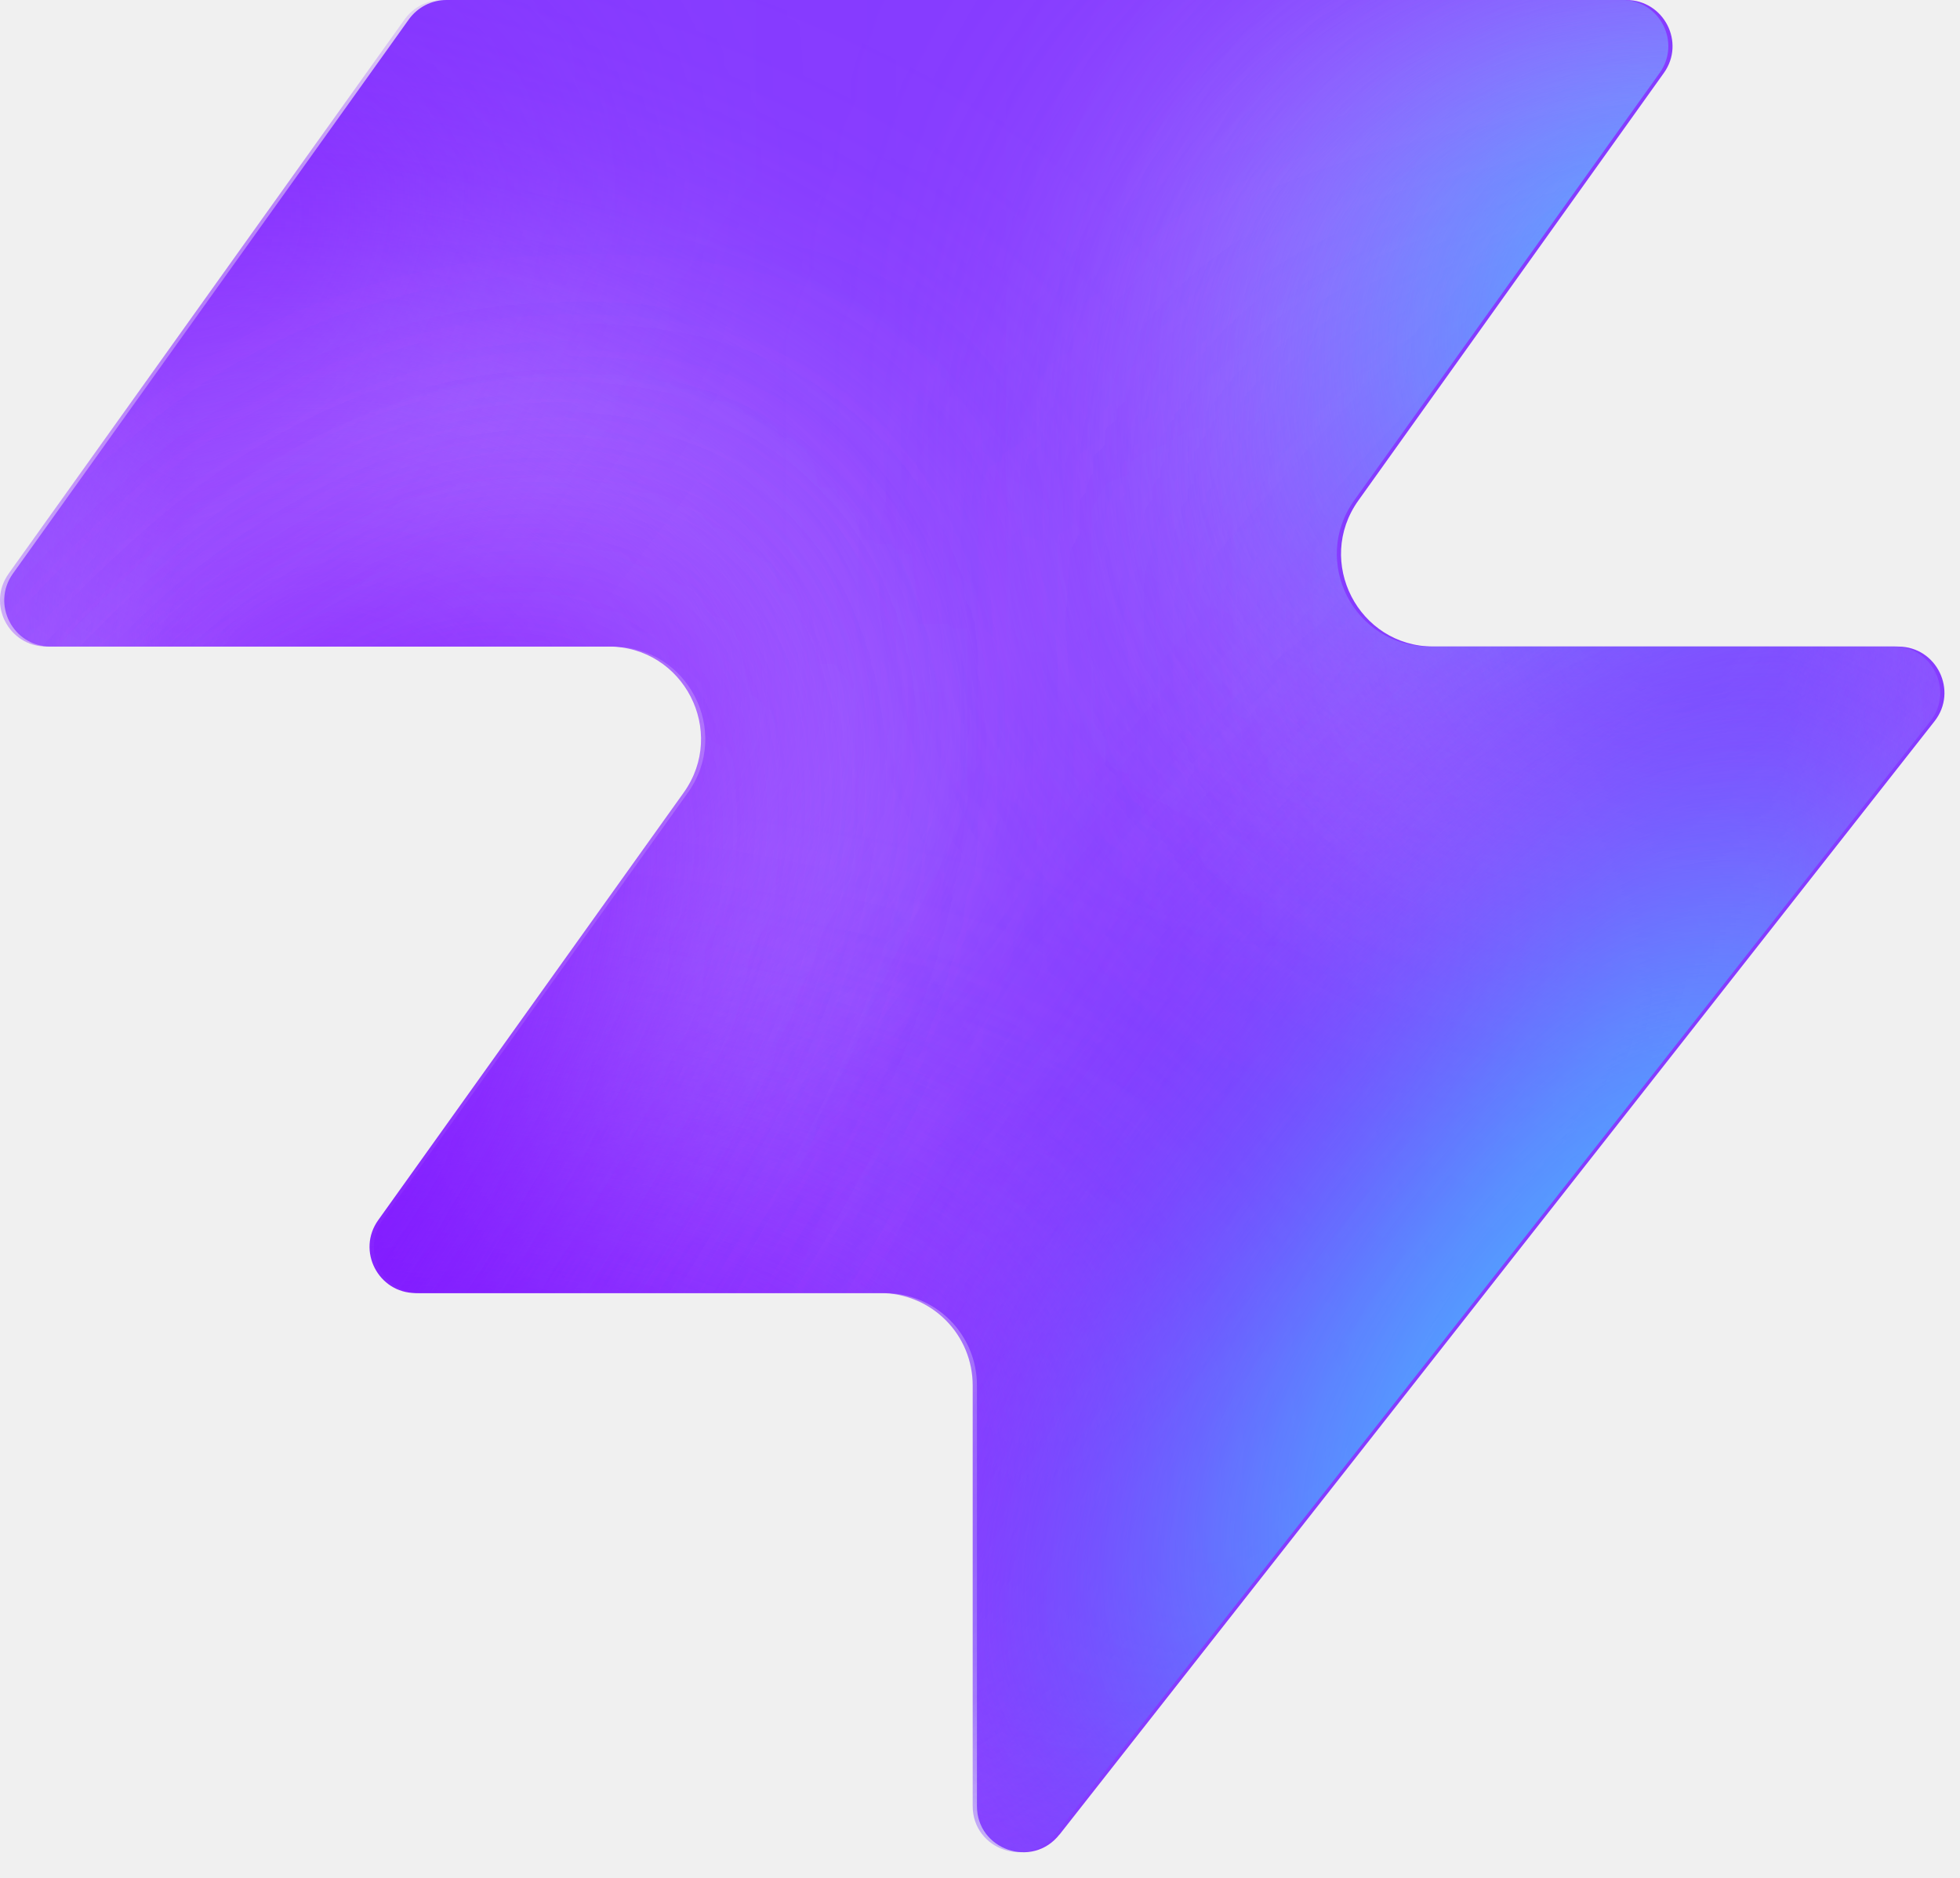
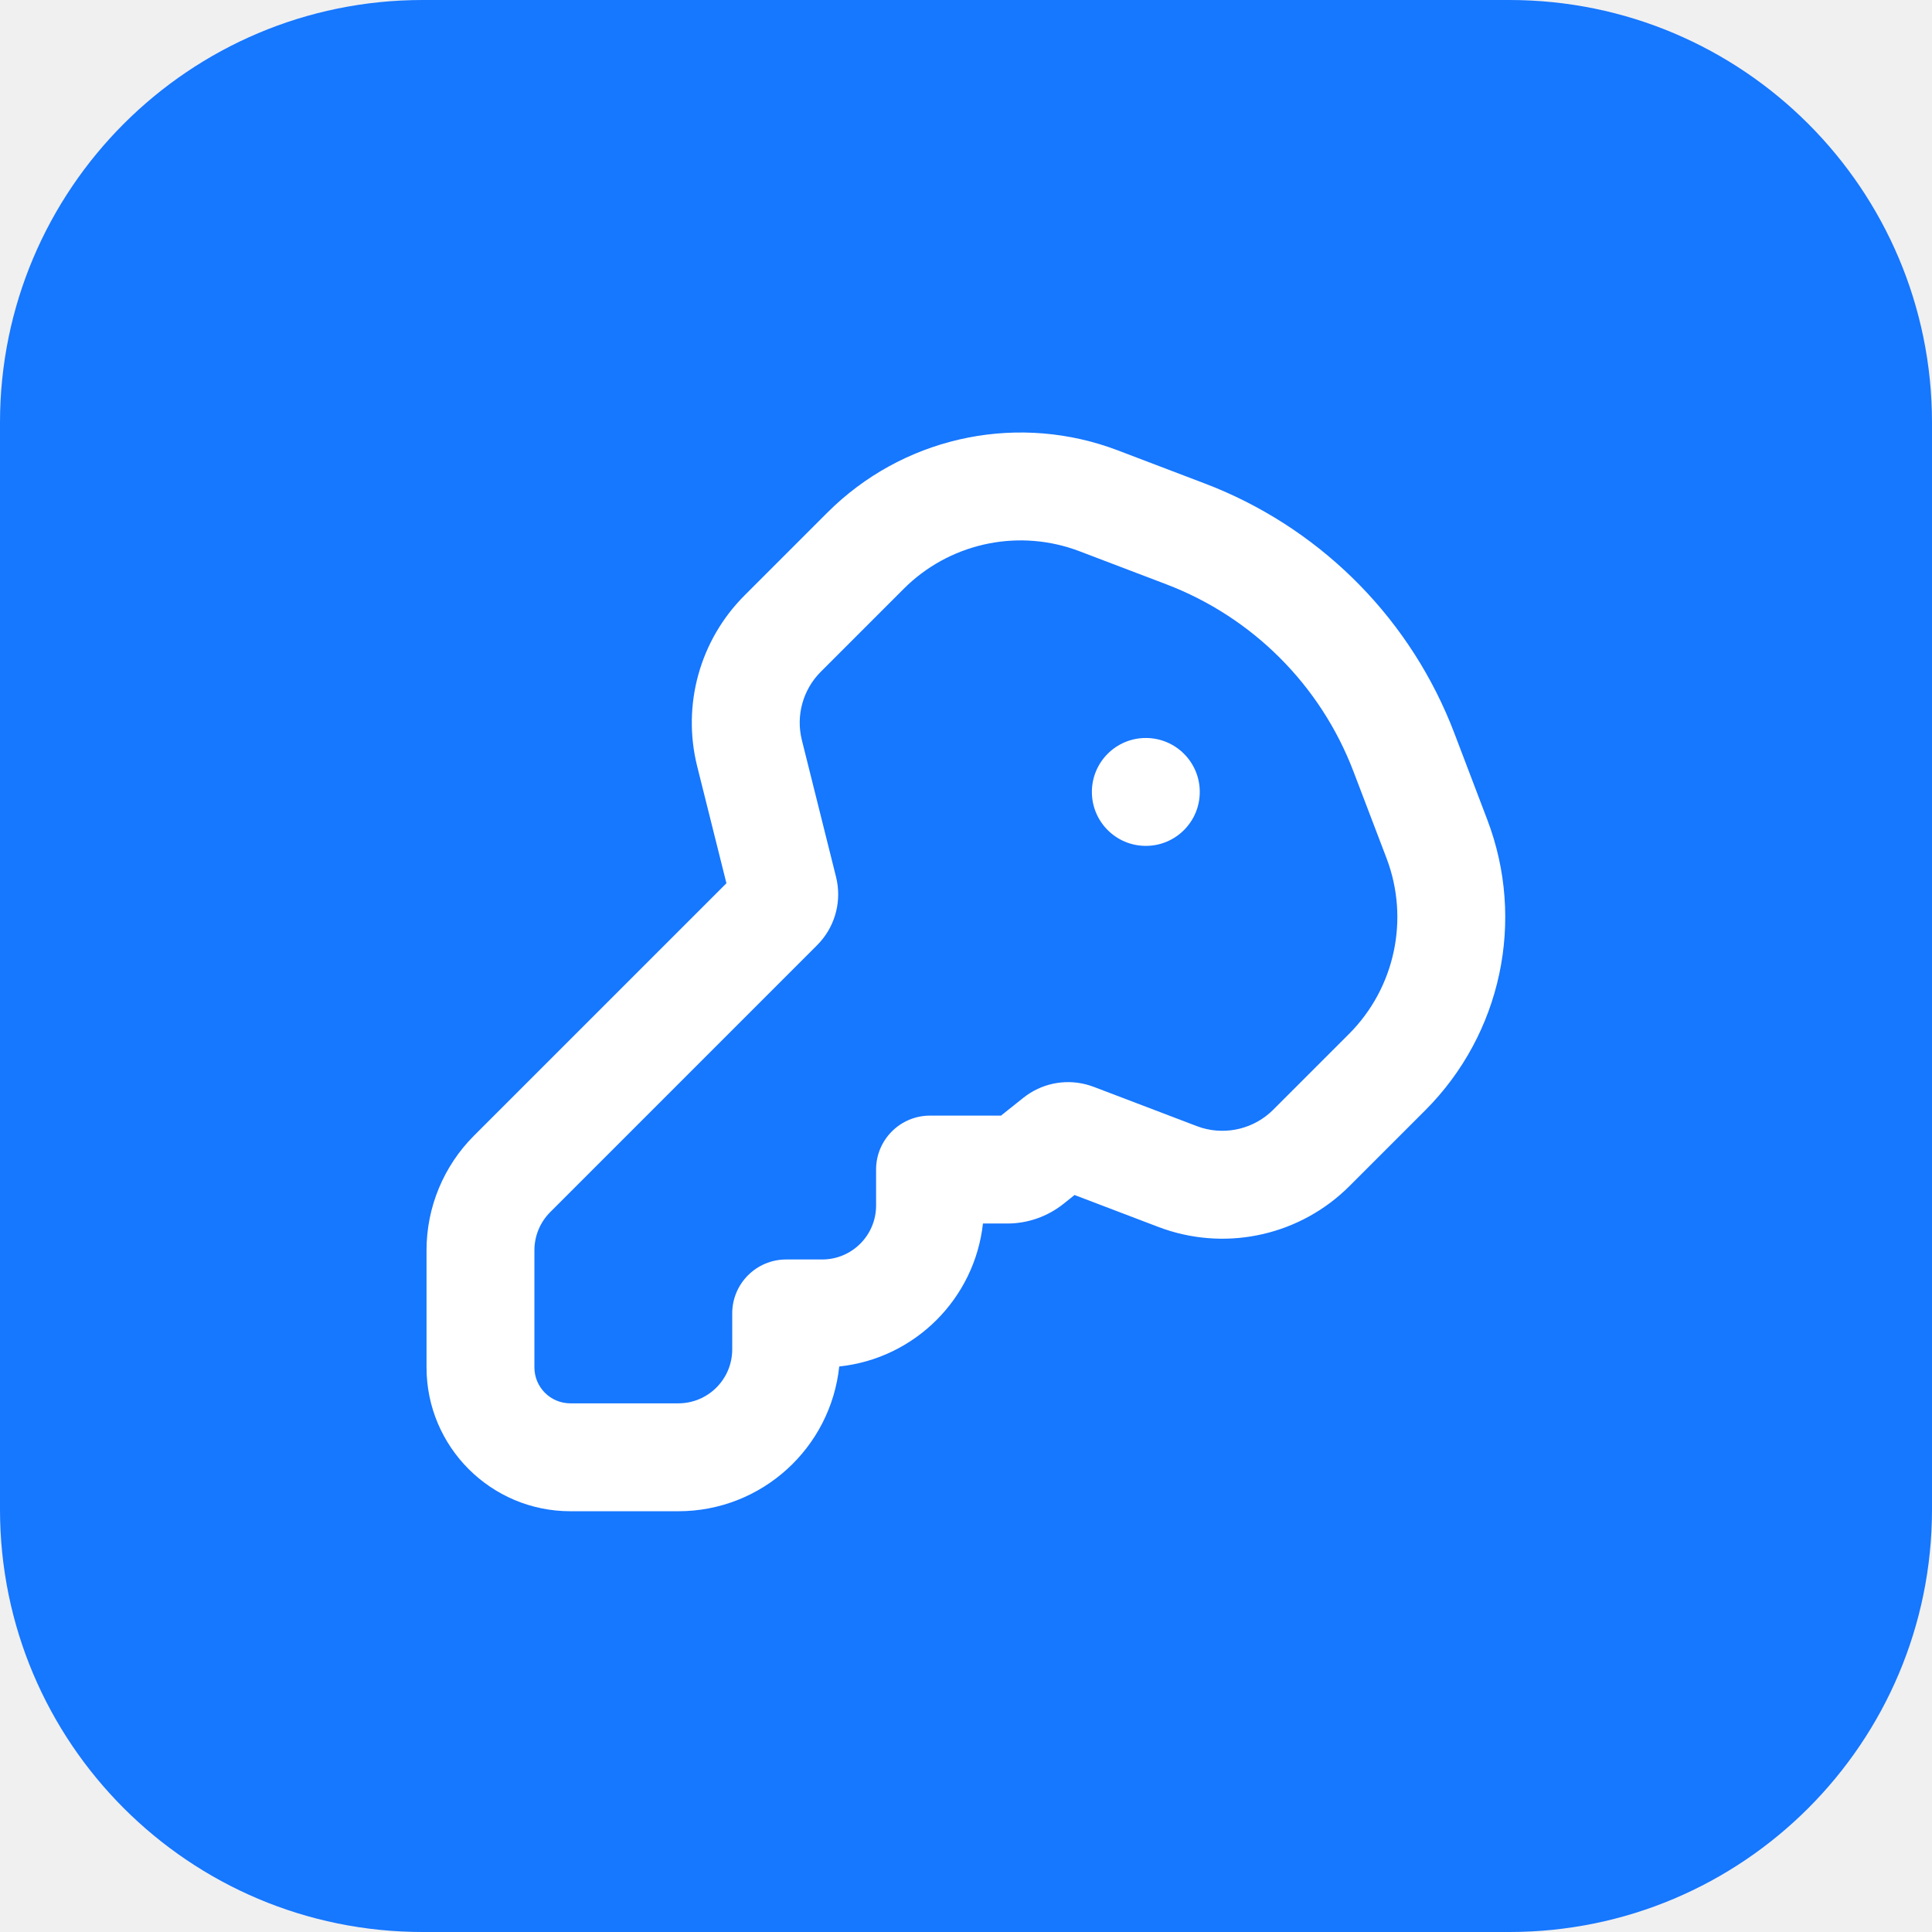
- <svg xmlns="http://www.w3.org/2000/svg" width="48" height="46" fill="none" viewBox="0 0 48 46">
-   <path fill="#863bff" d="M25.946 44.938c-.664.845-2.021.375-2.021-.698V33.937a2.26 2.26 0 0 0-2.262-2.262H10.287c-.92 0-1.456-1.04-.92-1.788l7.48-10.471c1.07-1.497 0-3.578-1.842-3.578H1.237c-.92 0-1.456-1.04-.92-1.788L10.013.474c.214-.297.556-.474.92-.474h28.894c.92 0 1.456 1.04.92 1.788l-7.48 10.471c-1.07 1.498 0 3.579 1.842 3.579h11.377c.943 0 1.473 1.088.89 1.83L25.947 44.94z" style="fill:#863bff;fill:color(display-p3 .525 .23 1);fill-opacity:1" />
-   <mask id="a" width="48" height="46" x="0" y="0" maskUnits="userSpaceOnUse" style="mask-type:alpha">
-     <path fill="#000" d="M25.842 44.938c-.664.844-2.021.375-2.021-.698V33.937a2.26 2.26 0 0 0-2.262-2.262H10.183c-.92 0-1.456-1.04-.92-1.788l7.48-10.471c1.07-1.498 0-3.579-1.842-3.579H1.133c-.92 0-1.456-1.04-.92-1.787L9.91.473c.214-.297.556-.474.92-.474h28.894c.92 0 1.456 1.04.92 1.788l-7.48 10.471c-1.07 1.498 0 3.578 1.842 3.578h11.377c.943 0 1.473 1.088.89 1.832L25.843 44.94z" style="fill:#000;fill-opacity:1" />
-   </mask>
-   <g mask="url(#a)">
-     <g filter="url(#b)">
-       <ellipse cx="5.508" cy="14.704" fill="#ede6ff" rx="5.508" ry="14.704" style="fill:#ede6ff;fill:color(display-p3 .927 .903 1);fill-opacity:1" transform="matrix(.00324 1 1 -.00324 -4.47 31.516)" />
-     </g>
-     <g filter="url(#c)">
-       <ellipse cx="10.399" cy="29.851" fill="#ede6ff" rx="10.399" ry="29.851" style="fill:#ede6ff;fill:color(display-p3 .927 .903 1);fill-opacity:1" transform="matrix(.00324 1 1 -.00324 -39.328 7.883)" />
-     </g>
-     <g filter="url(#d)">
-       <ellipse cx="5.508" cy="30.487" fill="#7e14ff" rx="5.508" ry="30.487" style="fill:#7e14ff;fill:color(display-p3 .492 .077 1);fill-opacity:1" transform="rotate(89.814 -25.913 -14.639)scale(1 -1)" />
-     </g>
-     <g filter="url(#e)">
-       <ellipse cx="5.508" cy="30.599" fill="#7e14ff" rx="5.508" ry="30.599" style="fill:#7e14ff;fill:color(display-p3 .492 .077 1);fill-opacity:1" transform="rotate(89.814 -32.644 -3.334)scale(1 -1)" />
-     </g>
-     <g filter="url(#f)">
-       <ellipse cx="5.508" cy="30.599" fill="#7e14ff" rx="5.508" ry="30.599" style="fill:#7e14ff;fill:color(display-p3 .492 .077 1);fill-opacity:1" transform="matrix(.00324 1 1 -.00324 -34.34 30.47)" />
-     </g>
-     <g filter="url(#g)">
-       <ellipse cx="14.072" cy="22.078" fill="#ede6ff" rx="14.072" ry="22.078" style="fill:#ede6ff;fill:color(display-p3 .927 .903 1);fill-opacity:1" transform="rotate(93.35 24.506 48.493)scale(-1 1)" />
-     </g>
-     <g filter="url(#h)">
-       <ellipse cx="3.47" cy="21.501" fill="#7e14ff" rx="3.47" ry="21.501" style="fill:#7e14ff;fill:color(display-p3 .492 .077 1);fill-opacity:1" transform="rotate(89.009 28.708 47.59)scale(-1 1)" />
-     </g>
-     <g filter="url(#i)">
-       <ellipse cx="3.47" cy="21.501" fill="#7e14ff" rx="3.47" ry="21.501" style="fill:#7e14ff;fill:color(display-p3 .492 .077 1);fill-opacity:1" transform="rotate(89.009 28.708 47.59)scale(-1 1)" />
-     </g>
-     <g filter="url(#j)">
-       <ellipse cx=".387" cy="8.972" fill="#7e14ff" rx="4.407" ry="29.108" style="fill:#7e14ff;fill:color(display-p3 .492 .077 1);fill-opacity:1" transform="rotate(39.51 .387 8.972)" />
-     </g>
-     <g filter="url(#k)">
-       <ellipse cx="47.523" cy="-6.092" fill="#7e14ff" rx="4.407" ry="29.108" style="fill:#7e14ff;fill:color(display-p3 .492 .077 1);fill-opacity:1" transform="rotate(37.892 47.523 -6.092)" />
-     </g>
-     <g filter="url(#l)">
-       <ellipse cx="41.412" cy="6.333" fill="#47bfff" rx="5.971" ry="9.665" style="fill:#47bfff;fill:color(display-p3 .28 .748 1);fill-opacity:1" transform="rotate(37.892 41.412 6.333)" />
-     </g>
-     <g filter="url(#m)">
-       <ellipse cx="-1.879" cy="38.332" fill="#7e14ff" rx="4.407" ry="29.108" style="fill:#7e14ff;fill:color(display-p3 .492 .077 1);fill-opacity:1" transform="rotate(37.892 -1.88 38.332)" />
-     </g>
-     <g filter="url(#n)">
-       <ellipse cx="-1.879" cy="38.332" fill="#7e14ff" rx="4.407" ry="29.108" style="fill:#7e14ff;fill:color(display-p3 .492 .077 1);fill-opacity:1" transform="rotate(37.892 -1.88 38.332)" />
-     </g>
-     <g filter="url(#o)">
-       <ellipse cx="35.651" cy="29.907" fill="#7e14ff" rx="4.407" ry="29.108" style="fill:#7e14ff;fill:color(display-p3 .492 .077 1);fill-opacity:1" transform="rotate(37.892 35.651 29.907)" />
-     </g>
-     <g filter="url(#p)">
-       <ellipse cx="38.418" cy="32.4" fill="#47bfff" rx="5.971" ry="15.297" style="fill:#47bfff;fill:color(display-p3 .28 .748 1);fill-opacity:1" transform="rotate(37.892 38.418 32.4)" />
-     </g>
+ <svg xmlns="http://www.w3.org/2000/svg" viewBox="0 0 512 512">
+   <rect width="512" height="512" rx="112" fill="#1677ff" />
+   <g transform="translate(256 256) scale(3.05) translate(-55 -59.5)">
+     <path fill="#ffffff" fill-rule="evenodd" d="M70.625 39.688 C73.215 39.688 75.312 41.786 75.312 44.375 C75.312 46.965 73.215 49.063 70.625 49.063 C68.035 49.063 65.938 46.965 65.938 44.375 C65.938 41.786 68.035 39.688 70.625 39.688 Z M43.586 19.496 C50.192 13.359 59.734 11.473 68.203 14.703 L75.734 17.57 L76.664 17.937 C86.219 21.871 93.742 29.582 97.43 39.265 L100.297 46.797 C103.629 55.539 101.516 65.426 94.899 72.043 L88.324 78.617 C84.106 82.836 77.871 84.273 72.254 82.367 L71.712 82.172 L64.43 79.398 L63.473 80.164 C62.087 81.269 60.368 81.875 58.594 81.875 L56.473 81.875 C55.751 88.418 50.54 93.609 43.985 94.297 C43.243 101.363 37.266 106.875 30.001 106.875 L20.626 106.875 C13.724 106.875 8.126 101.277 8.126 94.375 L8.126 84.195 C8.126 80.464 9.607 76.89 12.243 74.249 L34.184 52.311 L31.641 42.143 C30.313 36.819 31.872 31.186 35.755 27.303 L42.958 20.1 Z M64.867 23.465 C59.738 21.508 53.965 22.648 49.965 26.363 L49.586 26.73 L42.383 33.934 C40.828 35.488 40.207 37.742 40.738 39.871 L43.707 51.754 L43.793 52.156 C44.16 54.164 43.52 56.235 42.063 57.692 L18.875 80.883 C17.996 81.762 17.5 82.953 17.5 84.195 L17.5 94.375 C17.5 96.102 18.898 97.5 20.625 97.5 L30 97.5 C32.59 97.5 34.687 95.402 34.687 92.813 L34.687 89.688 C34.687 87.098 36.785 85 39.375 85 L42.5 85 C45.09 85 47.187 82.902 47.187 80.313 L47.187 77.188 C47.187 74.598 49.285 72.5 51.875 72.5 L58.043 72.5 L59.969 70.961 L60.301 70.715 C61.875 69.613 63.871 69.301 65.707 69.867 L66.097 70 L75.05 73.41 L75.484 73.559 C77.672 74.211 80.062 73.621 81.695 71.988 L88.269 65.414 C92.273 61.41 93.554 55.426 91.539 50.133 L88.668 42.602 C85.812 35.106 79.894 29.188 72.398 26.332 Z" />
  </g>
-   <defs>
-     <filter id="b" width="60.045" height="41.654" x="-19.77" y="16.149" color-interpolation-filters="sRGB" filterUnits="userSpaceOnUse">
-       <feFlood flood-opacity="0" result="BackgroundImageFix" />
-       <feBlend in="SourceGraphic" in2="BackgroundImageFix" result="shape" />
-       <feGaussianBlur result="effect1_foregroundBlur_2002_17158" stdDeviation="7.659" />
-     </filter>
-     <filter id="c" width="90.34" height="51.437" x="-54.613" y="-7.533" color-interpolation-filters="sRGB" filterUnits="userSpaceOnUse">
-       <feFlood flood-opacity="0" result="BackgroundImageFix" />
-       <feBlend in="SourceGraphic" in2="BackgroundImageFix" result="shape" />
-       <feGaussianBlur result="effect1_foregroundBlur_2002_17158" stdDeviation="7.659" />
-     </filter>
-     <filter id="d" width="79.355" height="29.4" x="-49.64" y="2.03" color-interpolation-filters="sRGB" filterUnits="userSpaceOnUse">
-       <feFlood flood-opacity="0" result="BackgroundImageFix" />
-       <feBlend in="SourceGraphic" in2="BackgroundImageFix" result="shape" />
-       <feGaussianBlur result="effect1_foregroundBlur_2002_17158" stdDeviation="4.596" />
-     </filter>
-     <filter id="e" width="79.579" height="29.4" x="-45.045" y="20.029" color-interpolation-filters="sRGB" filterUnits="userSpaceOnUse">
-       <feFlood flood-opacity="0" result="BackgroundImageFix" />
-       <feBlend in="SourceGraphic" in2="BackgroundImageFix" result="shape" />
-       <feGaussianBlur result="effect1_foregroundBlur_2002_17158" stdDeviation="4.596" />
-     </filter>
-     <filter id="f" width="79.579" height="29.4" x="-43.513" y="21.178" color-interpolation-filters="sRGB" filterUnits="userSpaceOnUse">
-       <feFlood flood-opacity="0" result="BackgroundImageFix" />
-       <feBlend in="SourceGraphic" in2="BackgroundImageFix" result="shape" />
-       <feGaussianBlur result="effect1_foregroundBlur_2002_17158" stdDeviation="4.596" />
-     </filter>
-     <filter id="g" width="74.749" height="58.852" x="15.756" y="-17.901" color-interpolation-filters="sRGB" filterUnits="userSpaceOnUse">
-       <feFlood flood-opacity="0" result="BackgroundImageFix" />
-       <feBlend in="SourceGraphic" in2="BackgroundImageFix" result="shape" />
-       <feGaussianBlur result="effect1_foregroundBlur_2002_17158" stdDeviation="7.659" />
-     </filter>
-     <filter id="h" width="61.377" height="25.362" x="23.548" y="2.284" color-interpolation-filters="sRGB" filterUnits="userSpaceOnUse">
-       <feFlood flood-opacity="0" result="BackgroundImageFix" />
-       <feBlend in="SourceGraphic" in2="BackgroundImageFix" result="shape" />
-       <feGaussianBlur result="effect1_foregroundBlur_2002_17158" stdDeviation="4.596" />
-     </filter>
-     <filter id="i" width="61.377" height="25.362" x="23.548" y="2.284" color-interpolation-filters="sRGB" filterUnits="userSpaceOnUse">
-       <feFlood flood-opacity="0" result="BackgroundImageFix" />
-       <feBlend in="SourceGraphic" in2="BackgroundImageFix" result="shape" />
-       <feGaussianBlur result="effect1_foregroundBlur_2002_17158" stdDeviation="4.596" />
-     </filter>
-     <filter id="j" width="56.045" height="63.649" x="-27.636" y="-22.853" color-interpolation-filters="sRGB" filterUnits="userSpaceOnUse">
-       <feFlood flood-opacity="0" result="BackgroundImageFix" />
-       <feBlend in="SourceGraphic" in2="BackgroundImageFix" result="shape" />
-       <feGaussianBlur result="effect1_foregroundBlur_2002_17158" stdDeviation="4.596" />
-     </filter>
-     <filter id="k" width="54.814" height="64.646" x="20.116" y="-38.415" color-interpolation-filters="sRGB" filterUnits="userSpaceOnUse">
-       <feFlood flood-opacity="0" result="BackgroundImageFix" />
-       <feBlend in="SourceGraphic" in2="BackgroundImageFix" result="shape" />
-       <feGaussianBlur result="effect1_foregroundBlur_2002_17158" stdDeviation="4.596" />
-     </filter>
-     <filter id="l" width="33.541" height="35.313" x="24.641" y="-11.323" color-interpolation-filters="sRGB" filterUnits="userSpaceOnUse">
-       <feFlood flood-opacity="0" result="BackgroundImageFix" />
-       <feBlend in="SourceGraphic" in2="BackgroundImageFix" result="shape" />
-       <feGaussianBlur result="effect1_foregroundBlur_2002_17158" stdDeviation="4.596" />
-     </filter>
-     <filter id="m" width="54.814" height="64.646" x="-29.286" y="6.009" color-interpolation-filters="sRGB" filterUnits="userSpaceOnUse">
-       <feFlood flood-opacity="0" result="BackgroundImageFix" />
-       <feBlend in="SourceGraphic" in2="BackgroundImageFix" result="shape" />
-       <feGaussianBlur result="effect1_foregroundBlur_2002_17158" stdDeviation="4.596" />
-     </filter>
-     <filter id="n" width="54.814" height="64.646" x="-29.286" y="6.009" color-interpolation-filters="sRGB" filterUnits="userSpaceOnUse">
-       <feFlood flood-opacity="0" result="BackgroundImageFix" />
-       <feBlend in="SourceGraphic" in2="BackgroundImageFix" result="shape" />
-       <feGaussianBlur result="effect1_foregroundBlur_2002_17158" stdDeviation="4.596" />
-     </filter>
-     <filter id="o" width="54.814" height="64.646" x="8.244" y="-2.416" color-interpolation-filters="sRGB" filterUnits="userSpaceOnUse">
-       <feFlood flood-opacity="0" result="BackgroundImageFix" />
-       <feBlend in="SourceGraphic" in2="BackgroundImageFix" result="shape" />
-       <feGaussianBlur result="effect1_foregroundBlur_2002_17158" stdDeviation="4.596" />
-     </filter>
-     <filter id="p" width="39.409" height="43.623" x="18.713" y="10.588" color-interpolation-filters="sRGB" filterUnits="userSpaceOnUse">
-       <feFlood flood-opacity="0" result="BackgroundImageFix" />
-       <feBlend in="SourceGraphic" in2="BackgroundImageFix" result="shape" />
-       <feGaussianBlur result="effect1_foregroundBlur_2002_17158" stdDeviation="4.596" />
-     </filter>
-   </defs>
</svg>
